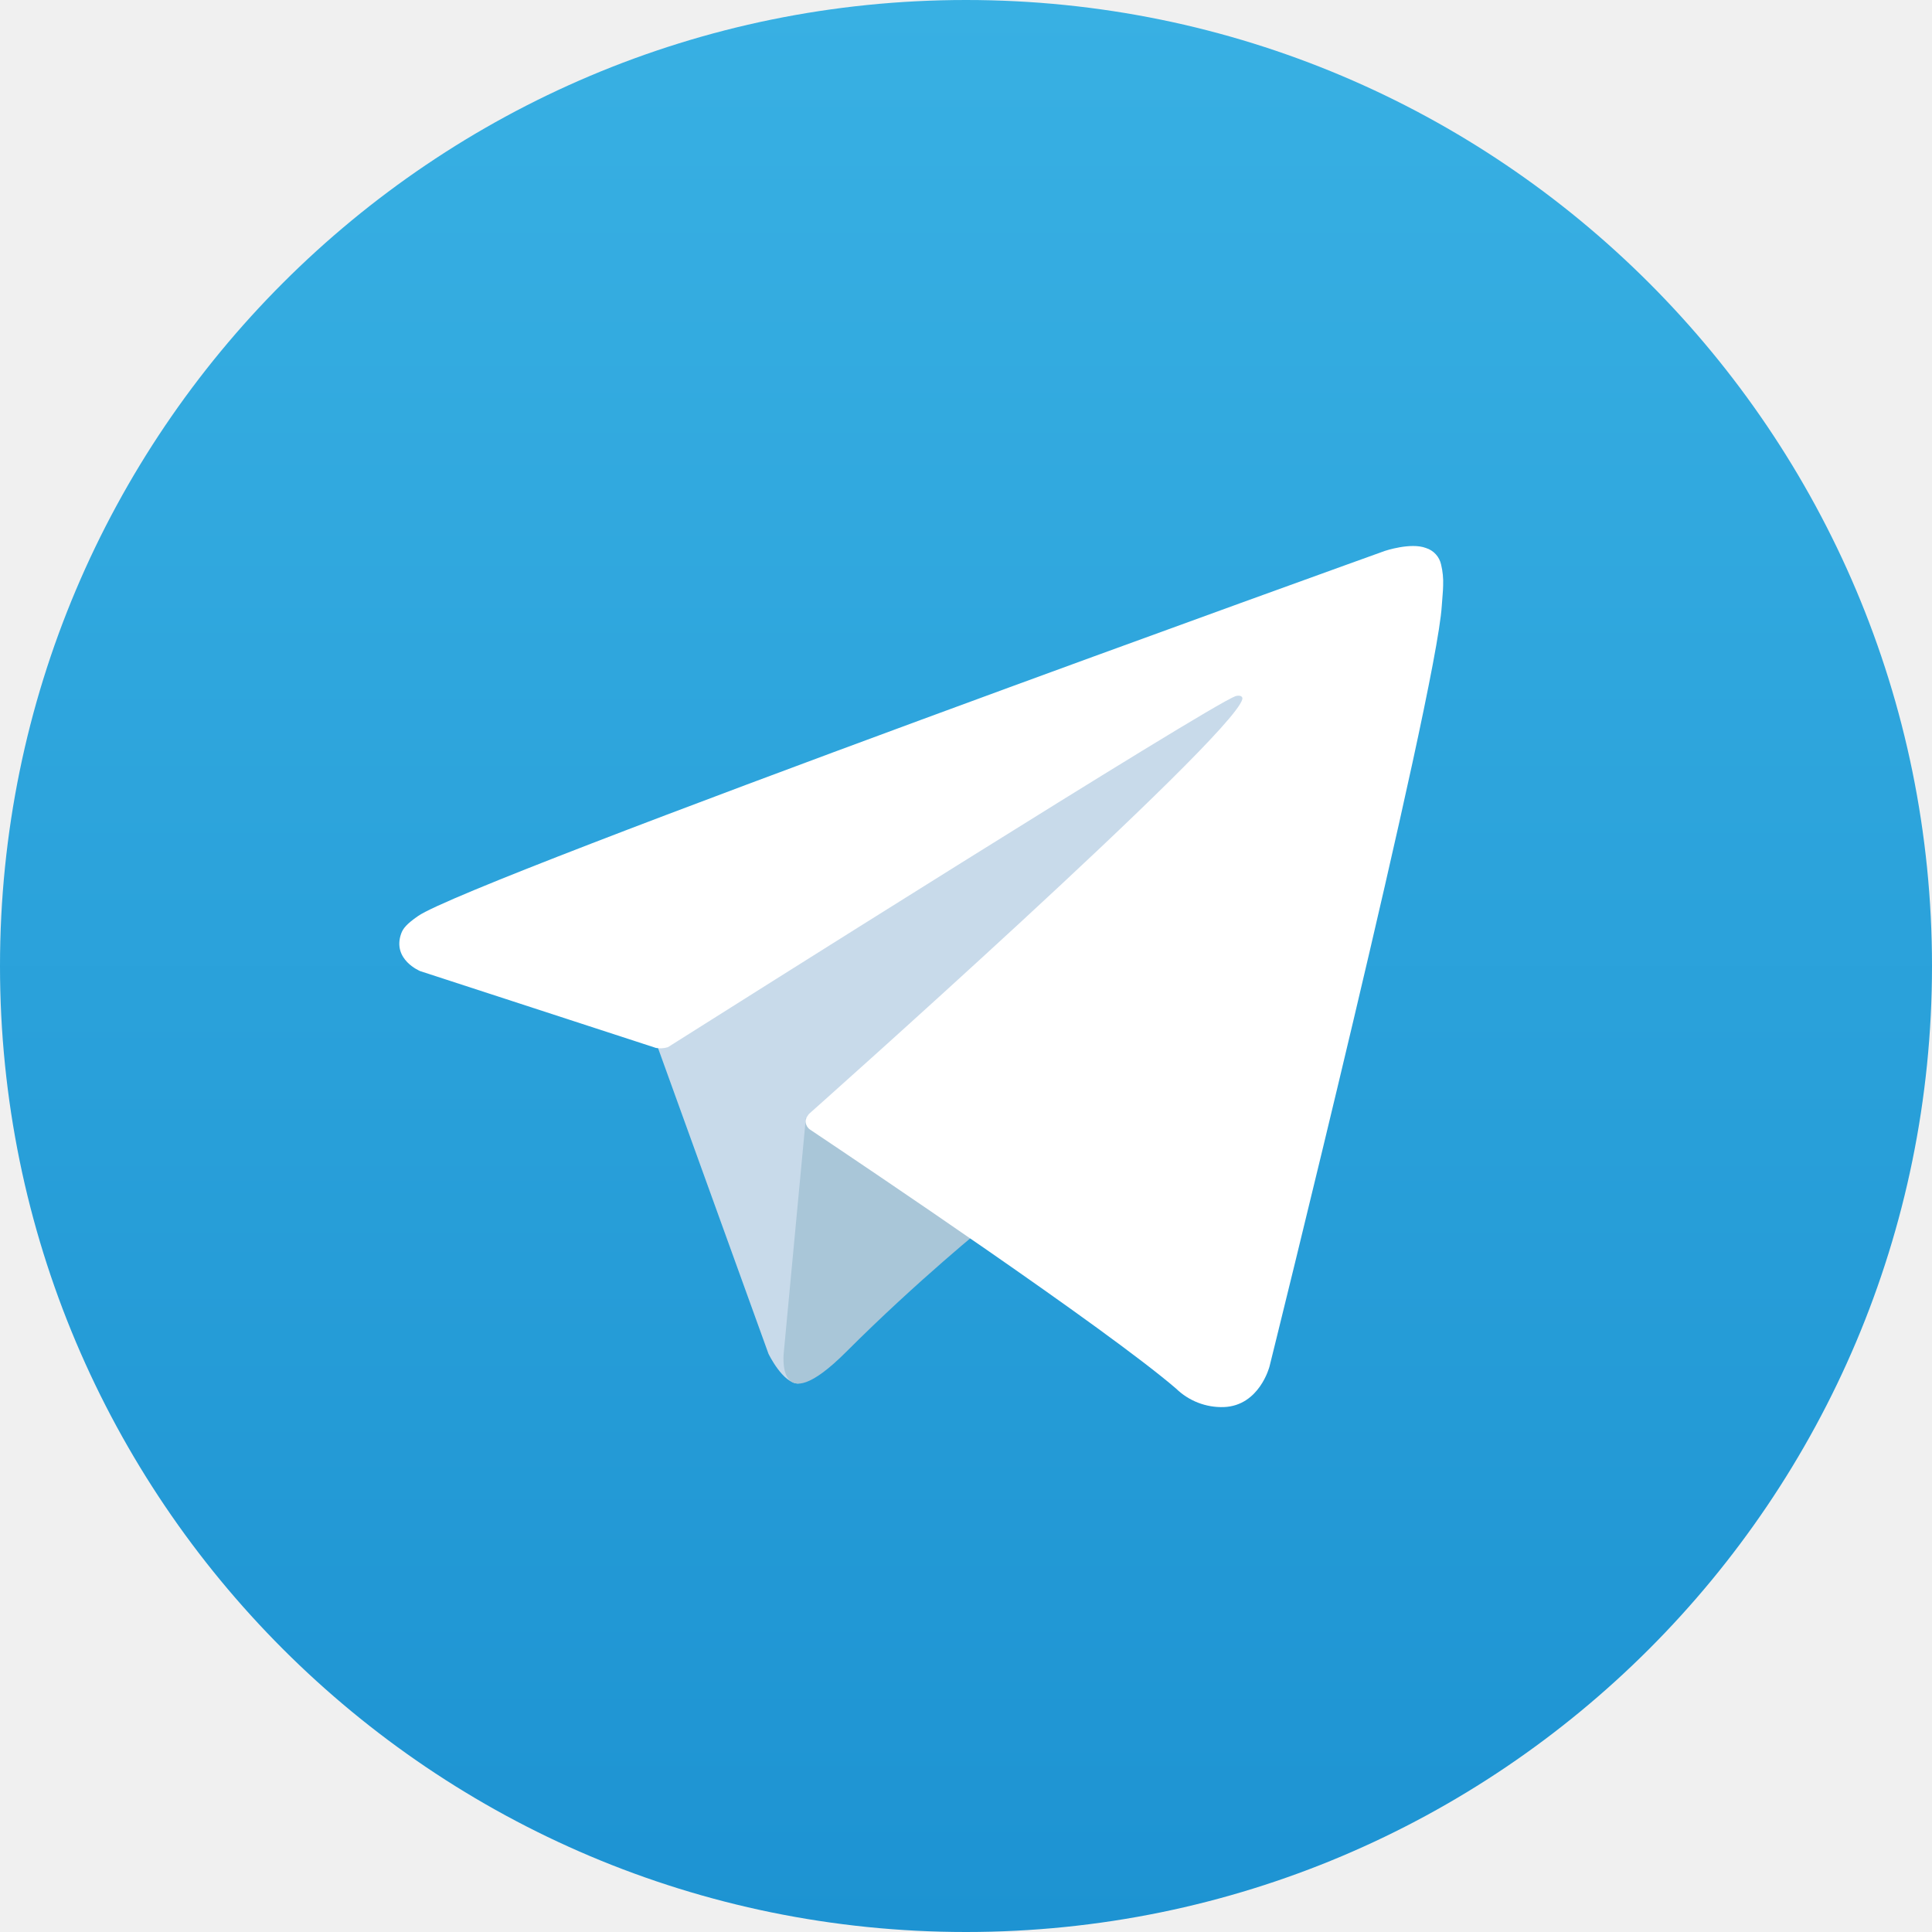
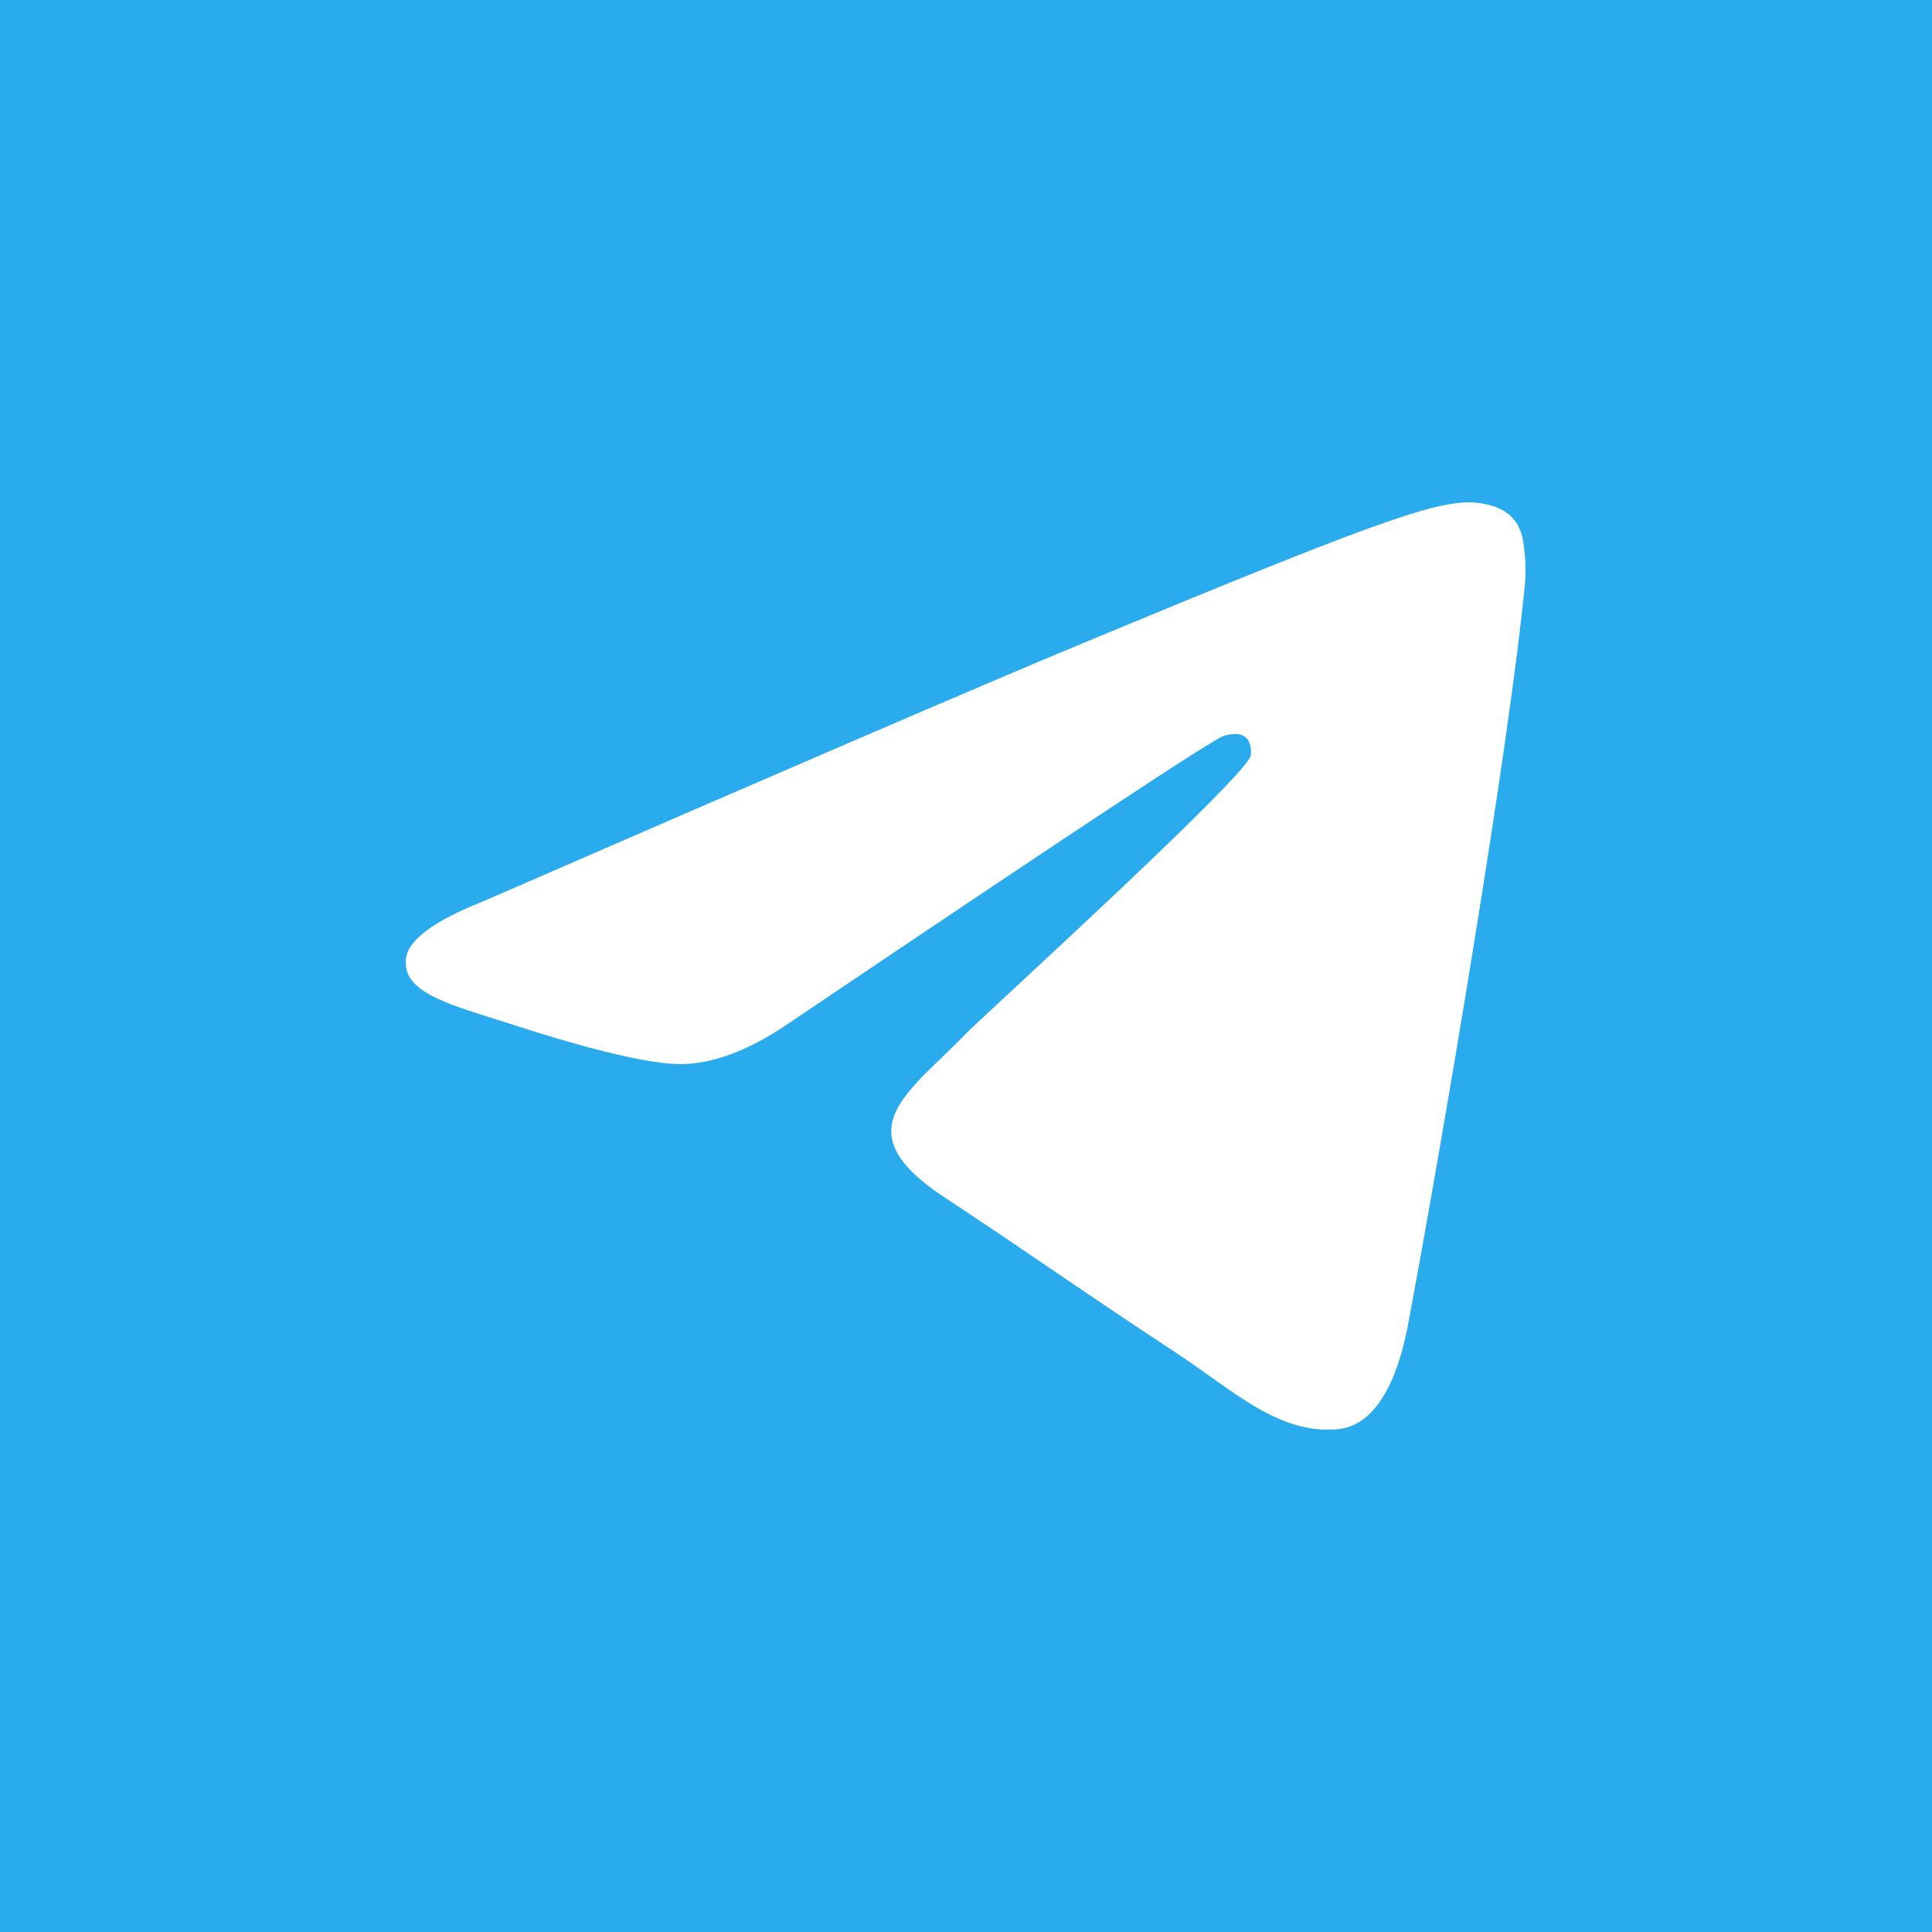
- <svg xmlns="http://www.w3.org/2000/svg" id="Livello_1" data-name="Livello 1" viewBox="0 0 240 240">
+ <svg xmlns="http://www.w3.org/2000/svg" width="100" height="100" viewBox="0 0 100 100" fill="none">
+   <g clip-path="url(#clip0_35_487)">
+     <path d="M50 775C450.406 775 775 450.406 775 50C775 -350.406 450.406 -675 50 -675C-350.406 -675 -675 -350.406 -675 50C-675 450.406 -350.406 775 50 775Z" fill="url(#paint0_linear_35_487)" />
+     <path fill-rule="evenodd" clip-rule="evenodd" d="M24.985 46.664C40.544 39.89 50.919 35.424 56.11 33.266C70.932 27.106 74.012 26.036 76.019 26C76.461 25.993 77.448 26.102 78.088 26.62C78.628 27.058 78.776 27.65 78.847 28.065C78.918 28.48 79.007 29.425 78.936 30.164C78.133 38.598 74.658 59.063 72.89 68.508C72.141 72.505 70.668 73.845 69.242 73.976C66.143 74.261 63.789 71.929 60.787 69.963C56.09 66.886 53.436 64.971 48.876 61.968C43.607 58.498 47.023 56.591 50.026 53.474C50.812 52.658 64.468 40.246 64.732 39.12C64.765 38.979 64.796 38.454 64.484 38.177C64.172 37.9 63.711 37.995 63.379 38.07C62.908 38.177 55.404 43.133 40.866 52.939C38.736 54.401 36.807 55.113 35.078 55.076C33.172 55.035 29.507 53.999 26.782 53.114C23.439 52.028 20.783 51.454 21.014 49.61C21.134 48.65 22.458 47.668 24.985 46.664Z" fill="white" />
+   </g>
  <defs>
-     <linearGradient id="linear-gradient" x1="120" y1="240" x2="120" gradientUnits="userSpaceOnUse">
-       <stop offset="0" stop-color="#1d93d2" />
-       <stop offset="1" stop-color="#38b0e3" />
+     <linearGradient id="paint0_linear_35_487" x1="71825" y1="-675" x2="71825" y2="143250" gradientUnits="userSpaceOnUse">
+       <stop stop-color="#2AABEE" />
+       <stop offset="1" stop-color="#229ED9" />
    </linearGradient>
+     <clipPath id="clip0_35_487">
+       <rect width="100" height="100" fill="white" />
+     </clipPath>
  </defs>
-   <circle cx="120" cy="120" r="120" fill="url(#linear-gradient)" />
-   <path d="M81.229,128.772l14.237,39.406s1.78,3.687,3.686,3.687,30.255-29.492,30.255-29.492l31.525-60.89L81.737,118.6Z" fill="#c8daea" />
-   <path d="M100.106,138.878l-2.733,29.046s-1.144,8.9,7.754,0,17.415-15.763,17.415-15.763" fill="#a9c6d8" />
-   <path d="M81.486,130.178,52.2,120.636s-3.5-1.42-2.373-4.64c.232-.664.7-1.229,2.1-2.2,6.489-4.523,120.106-45.36,120.106-45.36s3.208-1.081,5.1-.362a2.766,2.766,0,0,1,1.885,2.055,9.357,9.357,0,0,1,.254,2.585c-.009.752-.1,1.449-.169,2.542-.692,11.165-21.4,94.493-21.4,94.493s-1.239,4.876-5.678,5.043A8.13,8.13,0,0,1,146.1,172.5c-8.711-7.493-38.819-27.727-45.472-32.177a1.27,1.27,0,0,1-.546-.9c-.093-.469.417-1.05.417-1.05s52.426-46.6,53.821-51.492c.108-.379-.3-.566-.848-.4-3.482,1.281-63.844,39.4-70.506,43.607A3.21,3.21,0,0,1,81.486,130.178Z" fill="#fff" />
</svg>
